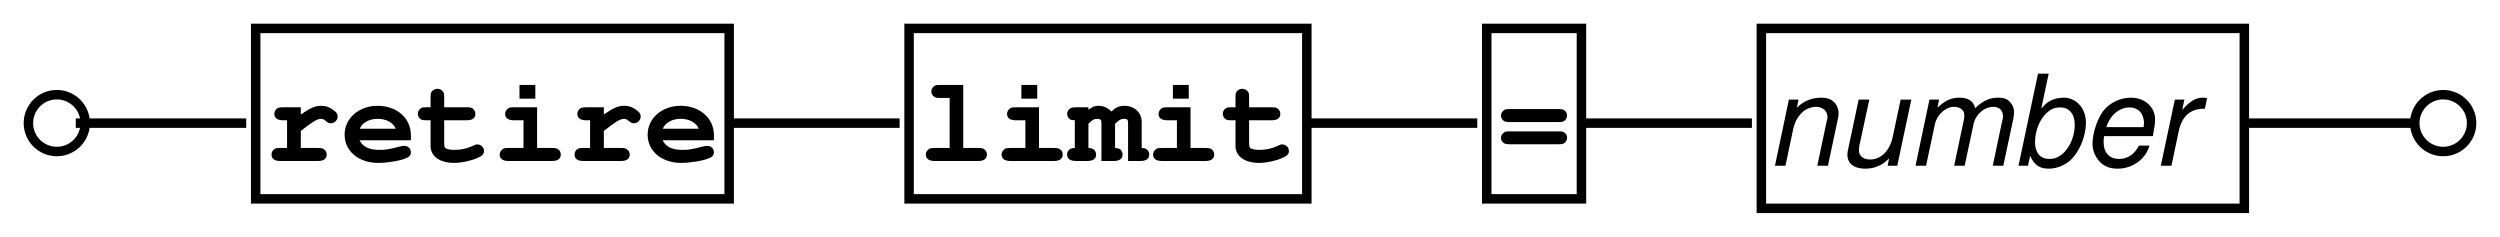
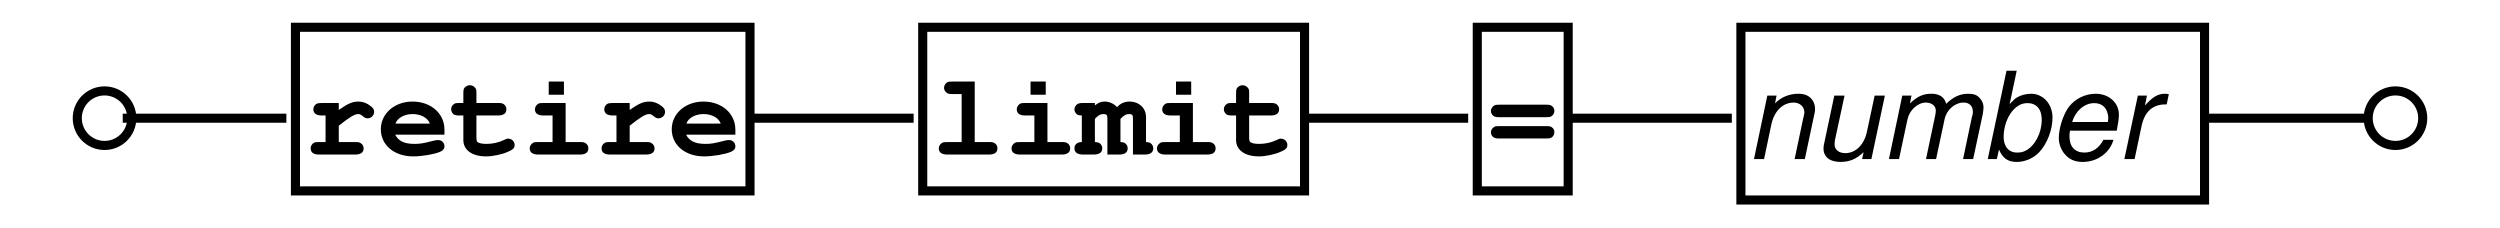
- <svg xmlns="http://www.w3.org/2000/svg" width="198.0pt" height="18.75pt" viewBox="0 0 264 25" version="1.1">
+ <svg xmlns="http://www.w3.org/2000/svg" width="198pt" height="18pt" viewBox="0 0 264 25" version="1.1">
  <ellipse cx="6.0" cy="13.0" rx="3.0" ry="3.0" id="x1" style="stroke: #000000; stroke-width: 1.0; fill: none;" />
  <text x="28.0" y="17.0" transform="rotate(-0.0 28.0,17.0)" id="x1" style="font-weight: bold; stroke-width: 0; font-family: Courier; font-size: 10pt; fill: #000000;">retire</text>
  <rect x="27.0" y="3.0" width="50.0" height="18.0" id="x1" style="stroke: #000000; stroke-width: 1.0; fill: none;" />
  <text x="97.0" y="17.0" transform="rotate(-0.0 97.0,17.0)" id="x1" style="font-weight: bold; stroke-width: 0; font-family: Courier; font-size: 10pt; fill: #000000;">limit</text>
  <rect x="96.0" y="3.0" width="42.0" height="18.0" id="x1" style="stroke: #000000; stroke-width: 1.0; fill: none;" />
  <defs>
    <marker id="arrowMarkerDef_#000000_8_10_3" markerWidth="10" markerHeight="6" refX="0" refY="3" orient="auto">
      <path d="M 0 3, 10 0, 8 3, 10 6 Z" style="fill: #000000; stroke: #000000;" />
    </marker>
  </defs>
  <defs>
    <marker id="arrowMarkerLastDef_#000000_8_10_3" markerWidth="10" markerHeight="6" refX="10" refY="3" orient="auto">
      <path d="M 0 0, 10 3, 0 6, 2 3 Z" style="fill: #000000; stroke: #000000;" />
    </marker>
  </defs>
  <polyline points="77.0 13.0 95.0 13.0" id="x1" style="stroke: #000000; stroke-width: 1.0; stroke-linejoin: round; marker-end: url(#arrowMarkerLastDef_#000000_8_10_3); fill: none;" />
  <text x="158.0" y="17.0" transform="rotate(-0.0 158.0,17.0)" id="x1" style="font-weight: bold; stroke-width: 0; font-family: Courier; font-size: 10pt; fill: #000000;">=</text>
  <rect x="157.0" y="3.0" width="10.0" height="18.0" id="x1" style="stroke: #000000; stroke-width: 1.0; fill: none;" />
  <polyline points="138.0 13.0 156.0 13.0" id="x1" style="stroke: #000000; stroke-width: 1.0; stroke-linejoin: round; marker-end: url(#arrowMarkerLastDef_#000000_8_10_3); fill: none;" />
  <text x="186.5" y="17.5" transform="rotate(-0.0 186.5,17.5)" id="x1" style="stroke-width: 0; font-style: italic; font-family: Helvetica; font-size: 10pt; fill: #000000;">number</text>
  <rect x="186.0" y="3.0" width="51.0" height="19.0" id="x1" style="stroke: #000000; stroke-width: 1.0; fill: none;" />
  <polyline points="167.0 13.0 185.0 13.0" id="x1" style="stroke: #000000; stroke-width: 1.0; stroke-linejoin: round; marker-end: url(#arrowMarkerLastDef_#000000_8_10_3); fill: none;" />
  <polyline points="8.0 13.0 26.0 13.0" id="x1" style="stroke: #000000; stroke-width: 1.0; stroke-linejoin: round; marker-end: url(#arrowMarkerLastDef_#000000_8_10_3); fill: none;" />
  <ellipse cx="258.0" cy="13.0" rx="3.0" ry="3.0" id="x1" style="stroke: #000000; stroke-width: 1.0; fill: none;" />
  <polyline points="237.0 13.0 255.0 13.0" id="x1" style="stroke: #000000; stroke-width: 1.0; stroke-linejoin: round; marker-end: url(#arrowMarkerLastDef_#000000_8_10_3); fill: none;" />
</svg>
